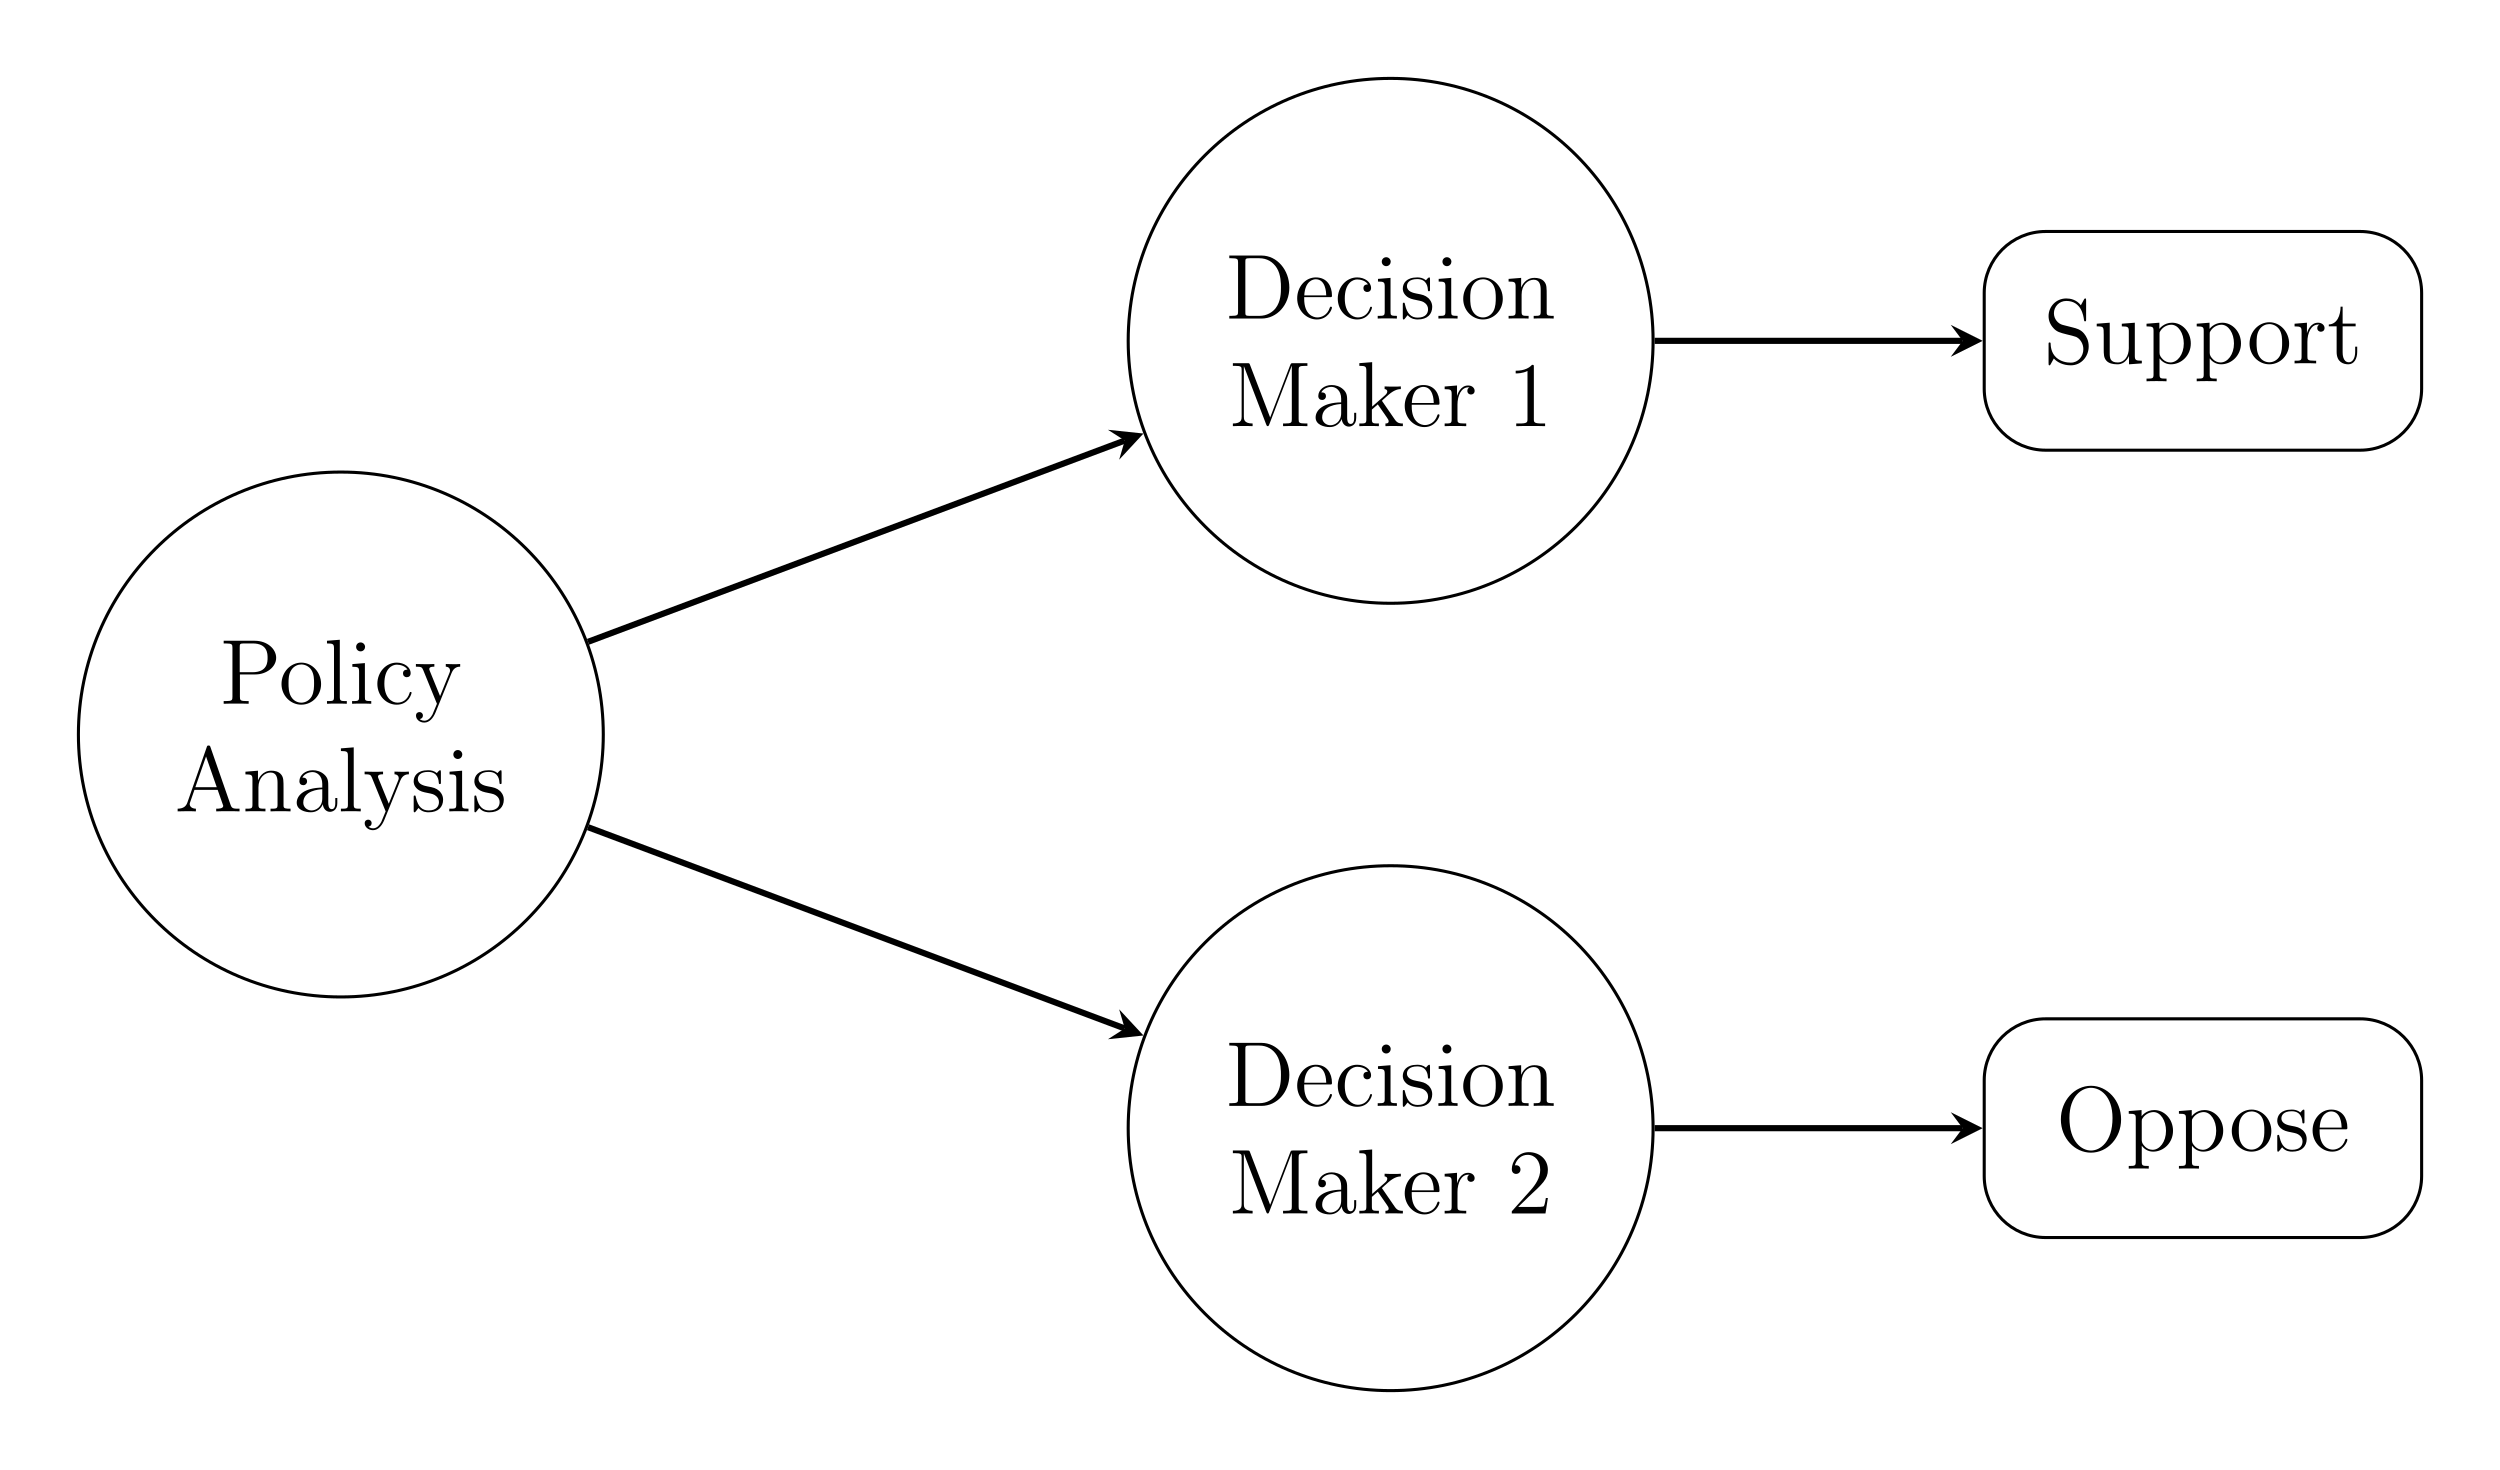
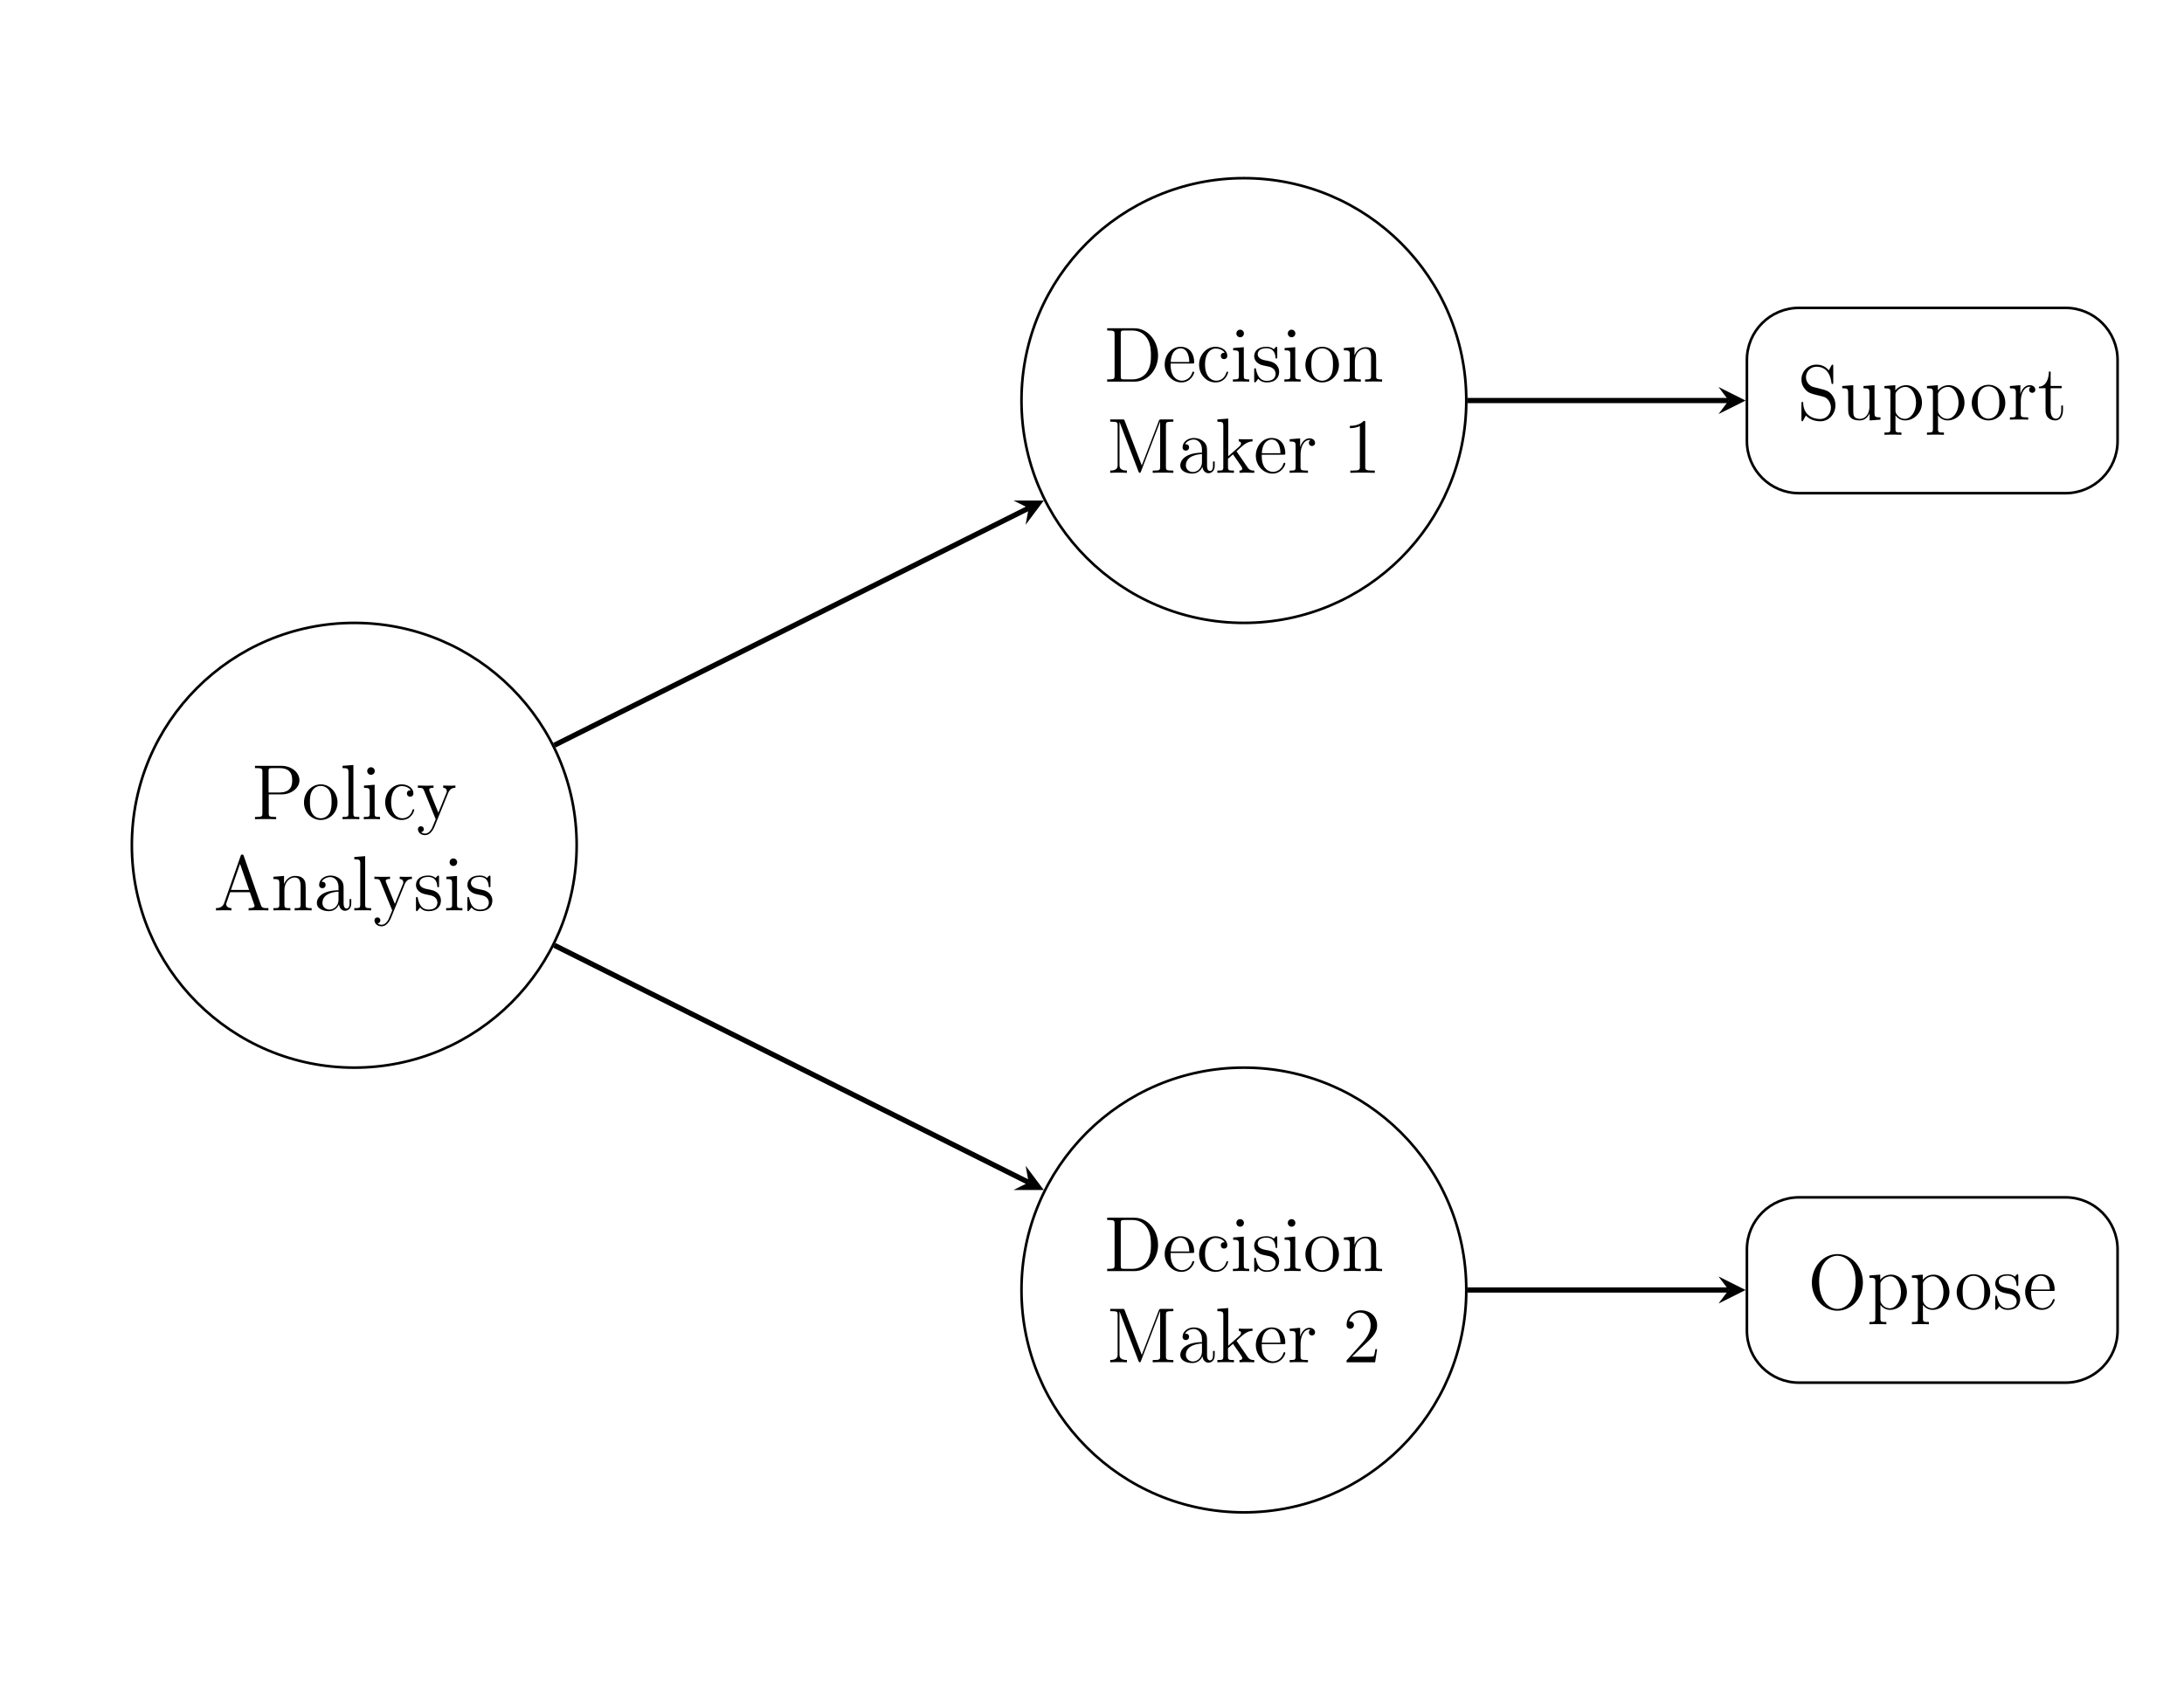
- <svg xmlns="http://www.w3.org/2000/svg" xmlns:xlink="http://www.w3.org/1999/xlink" version="1.1" width="324.029" height="190.402" viewBox="0 0 324.029 190.402">
+ <svg xmlns="http://www.w3.org/2000/svg" xmlns:xlink="http://www.w3.org/1999/xlink" version="1.1" width="334.035" height="258.603" viewBox="0 0 334.035 258.603">
  <defs>
    <path id="font_1_7" d="M.218 .318H.387C.504 .318 .611 .397 .611 .498 .611 .595 .514 .683 .379 .683H.042V.654H.062C.134 .654 .137 .644 .137 .607V.076C.137 .039 .134 .029 .062 .029H.042V0C.066 .002 .148 .002 .177 .002 .207 .002 .289 .002 .313 0V.029H.293C.221 .029 .218 .039 .218 .076V.318M.216 .342V.614C.216 .647 .218 .654 .262 .654H.356C.518 .654 .518 .541 .518 .498 .518 .456 .518 .342 .355 .342H.216Z" />
    <path id="font_1_16" d="M.459 .214C.459 .343 .361 .446 .245 .446 .125 .446 .03 .34 .03 .214 .03 .086 .13-.01 .244-.01 .362-.01 .459 .088 .459 .214M.245 .012C.208 .012 .163 .028 .134 .077 .107 .122 .106 .181 .106 .223 .106 .261 .106 .322 .137 .367 .165 .41 .209 .426 .244 .426 .283 .426 .325 .408 .352 .369 .383 .323 .383 .26 .383 .223 .383 .188 .383 .126 .357 .079 .329 .031 .283 .012 .245 .012Z" />
    <path id="font_1_14" d="M.172 .694 .033 .683V.654C.101 .654 .109 .647 .109 .598V.074C.109 .029 .098 .029 .033 .029V0C.061 .002 .11 .002 .14 .002 .17 .002 .22 .002 .248 0V.029C.184 .029 .172 .029 .172 .074V.694Z" />
    <path id="font_1_12" d="M.174 .616C.174 .642 .153 .665 .125 .665 .099 .665 .077 .644 .077 .617 .077 .587 .101 .568 .125 .568 .156 .568 .174 .594 .174 .616M.036 .43V.401C.1 .401 .109 .395 .109 .346V.074C.109 .029 .098 .029 .033 .029V0C.061 .002 .109 .002 .138 .002 .149 .002 .207 .002 .241 0V.029C.176 .029 .172 .034 .172 .073V.441L.036 .43Z" />
    <path id="font_1_10" d="M.362 .37C.35 .37 .313 .37 .313 .329 .313 .305 .33 .288 .354 .288 .377 .288 .396 .302 .396 .331 .396 .398 .326 .446 .245 .446 .128 .446 .035 .342 .035 .216 .035 .088 .131-.01 .244-.01 .376-.01 .406 .11 .406 .119 .406 .128 .399 .128 .396 .128 .387 .128 .386 .125 .383 .113 .361 .042 .307 .012 .253 .012 .192 .012 .111 .065 .111 .217 .111 .383 .196 .424 .246 .424 .284 .424 .339 .409 .362 .37Z" />
    <path id="font_1_22" d="M.405 .334C.432 .401 .479 .402 .498 .402V.431C.469 .429 .455 .429 .423 .429 .4 .429 .398 .429 .342 .431V.402C.379 .4 .388 .377 .388 .359 .388 .35 .386 .345 .382 .335L.28 .083 .169 .355C.163 .369 .163 .375 .163 .376 .163 .402 .198 .402 .218 .402V.431C.192 .429 .143 .429 .115 .429 .077 .429 .075 .429 .018 .431V.402C.076 .402 .084 .397 .097 .366L.246-0C.202-.106 .202-.108 .198-.116 .181-.146 .154-.184 .109-.184 .078-.184 .059-.166 .059-.166 .059-.166 .094-.162 .094-.127 .094-.103 .075-.09 .057-.09 .04-.09 .019-.1 .019-.129 .019-.167 .056-.204 .109-.204 .165-.204 .206-.155 .232-.092L.405 .334Z" />
    <path id="font_1_3" d="M.387 .696C.383 .708 .381 .714 .367 .714 .353 .714 .351 .711 .346 .695L.137 .097C.123 .056 .095 .03 .031 .029V0C.092 .002 .094 .002 .127 .002 .155 .002 .203 .002 .229 0V.029C.187 .03 .162 .051 .162 .079 .162 .085 .162 .087 .167 .1L.213 .233H.465L.52 .076C.525 .064 .525 .062 .525 .059 .525 .029 .474 .029 .449 .029V0C.472 .002 .551 .002 .579 .002 .607 .002 .679 .002 .702 0V.029C.637 .029 .619 .029 .605 .07L.387 .696M.339 .595 .455 .262H.223L.339 .595Z" />
    <path id="font_1_15" d="M.445 .243C.445 .336 .445 .364 .422 .396 .393 .435 .346 .441 .312 .441 .215 .441 .177 .358 .169 .338H.168V.441L.032 .43V.401C.1 .401 .108 .394 .108 .345V.074C.108 .029 .097 .029 .032 .029V0C.058 .002 .112 .002 .14 .002 .169 .002 .223 .002 .249 0V.029C.185 .029 .173 .029 .173 .074V.26C.173 .365 .242 .421 .304 .421 .366 .421 .38 .37 .38 .309V.074C.38 .029 .369 .029 .304 .029V0C.33 .002 .384 .002 .412 .002 .441 .002 .495 .002 .521 0V.029C.471 .029 .446 .029 .445 .059V.243Z" />
    <path id="font_1_9" d="M.386 .267C.386 .321 .386 .361 .342 .4 .307 .432 .262 .446 .218 .446 .136 .446 .073 .392 .073 .327 .073 .298 .092 .284 .115 .284 .139 .284 .156 .301 .156 .325 .156 .366 .12 .366 .105 .366 .128 .408 .176 .426 .216 .426 .262 .426 .321 .388 .321 .298V.258C.12 .255 .044 .171 .044 .094 .044 .015 .136-.01 .197-.01 .263-.01 .308 .03 .327 .078 .331 .031 .362-.005 .405-.005 .426-.005 .484 .009 .484 .089V.145H.462V.089C.462 .032 .438 .024 .424 .024 .386 .024 .386 .077 .386 .092V.267M.321 .141C.321 .043 .248 .01 .205 .01 .156 .01 .115 .046 .115 .094 .115 .226 .285 .238 .321 .24V.141Z" />
    <path id="font_1_19" d="M.328 .423C.328 .441 .328 .446 .318 .446 .31 .446 .291 .424 .284 .415 .253 .44 .222 .446 .19 .446 .069 .446 .033 .38 .033 .325 .033 .314 .033 .279 .071 .244 .103 .216 .137 .209 .183 .2 .238 .189 .251 .186 .276 .166 .294 .151 .307 .129 .307 .101 .307 .058 .282 .01 .194 .01 .128 .01 .08 .048 .058 .148 .054 .166 .054 .167 .053 .168 .051 .172 .047 .172 .044 .172 .033 .172 .033 .167 .033 .149V.013C.033-.005 .033-.01 .043-.01 .048-.01 .049-.009 .066 .012 .071 .019 .071 .021 .086 .037 .124-.01 .178-.01 .195-.01 .3-.01 .352 .048 .352 .127 .352 .181 .319 .213 .31 .222 .274 .253 .247 .259 .181 .271 .151 .277 .078 .291 .078 .351 .078 .382 .099 .428 .189 .428 .298 .428 .304 .335 .306 .304 .307 .296 .314 .296 .317 .296 .328 .296 .328 .301 .328 .319V.423Z" />
    <path id="font_1_4" d="M.042 .683V.654H.062C.134 .654 .137 .644 .137 .607V.076C.137 .039 .134 .029 .062 .029H.042V0H.392C.559 0 .693 .15 .693 .335 .693 .528 .558 .683 .392 .683H.042M.262 .029C.218 .029 .216 .036 .216 .069V.614C.216 .647 .218 .654 .262 .654H.367C.45 .654 .516 .614 .557 .548 .602 .477 .602 .376 .602 .336 .602 .28 .601 .186 .544 .112 .511 .07 .451 .029 .367 .029H.262Z" />
    <path id="font_1_11" d="M.383 .232C.405 .232 .407 .232 .407 .251 .407 .352 .353 .446 .232 .446 .118 .446 .03 .343 .03 .219 .03 .087 .132-.01 .243-.01 .362-.01 .407 .098 .407 .119 .407 .125 .402 .129 .396 .129 .388 .129 .386 .124 .384 .119 .358 .035 .291 .012 .249 .012 .207 .012 .106 .04 .106 .213V.232H.383M.107 .251C.115 .408 .203 .426 .231 .426 .338 .426 .344 .285 .345 .251H.107Z" />
    <path id="font_1_5" d="M.23 .664C.223 .683 .222 .683 .199 .683H.044V.654H.064C.136 .654 .139 .644 .139 .607V.103C.139 .076 .139 .029 .044 .029V0C.07 .002 .123 .002 .151 .002 .179 .002 .232 .002 .258 0V.029C.163 .029 .163 .076 .163 .103V.649H.164L.405 .019C.409 .008 .412 0 .422 0 .431 0 .433 .005 .439 .02L.682 .654H.683V.076C.683 .039 .68 .029 .608 .029H.588V0C.611 .002 .691 .002 .72 .002 .749 .002 .829 .002 .852 0V.029H.832C.76 .029 .757 .039 .757 .076V.607C.757 .644 .76 .654 .832 .654H.852V.683H.697C.675 .683 .674 .682 .666 .663L.448 .094 .23 .664Z" />
    <path id="font_1_13" d="M.28 .265C.28 .266 .273 .274 .273 .275 .273 .278 .336 .332 .344 .34 .413 .4 .457 .401 .478 .402V.431C.458 .429 .432 .429 .402 .429 .376 .429 .325 .429 .302 .431V.402C.319 .401 .331 .392 .331 .376 .331 .356 .311 .338 .31 .338L.167 .212V.694L.028 .683V.654C.096 .654 .104 .647 .104 .598V.074C.104 .029 .093 .029 .028 .029V0C.056 .002 .104 .002 .134 .002 .164 .002 .212 .002 .24 0V.029C.176 .029 .164 .029 .164 .074V.18L.228 .236 .324 .098C.339 .077 .346 .066 .346 .052 .346 .034 .332 .029 .311 .029V0C.336 .002 .385 .002 .412 .002 .455 .002 .457 .002 .5 0V.029C.473 .029 .442 .029 .414 .07L.28 .265Z" />
    <path id="font_1_18" d="M.167 .233C.167 .33 .207 .421 .284 .421 .292 .421 .294 .421 .298 .42 .29 .416 .274 .41 .274 .383 .274 .354 .297 .343 .313 .343 .333 .343 .353 .356 .353 .383 .353 .413 .326 .441 .283 .441 .198 .441 .169 .349 .163 .33H.162V.441L.028 .43V.401C.096 .401 .104 .394 .104 .345V.074C.104 .029 .093 .029 .028 .029V0C.056 .002 .111 .002 .141 .002 .168 .002 .239 .002 .262 0V.029H.242C.169 .029 .167 .04 .167 .076V.233Z" />
    <path id="font_1_1" d="M.288 .641C.288 .664 .288 .665 .268 .665 .244 .638 .194 .601 .091 .601V.572C.114 .572 .164 .572 .219 .598V.077C.219 .041 .216 .029 .128 .029H.097V0C.124 .002 .221 .002 .254 .002 .287 .002 .383 .002 .41 0V.029H.379C.291 .029 .288 .041 .288 .077V.641Z" />
    <path id="font_1_2" d="M.44 .168H.418C.415 .151 .407 .096 .397 .08 .39 .071 .333 .071 .303 .071H.118C.145 .094 .206 .158 .232 .182 .384 .322 .44 .374 .44 .473 .44 .588 .349 .665 .233 .665 .117 .665 .049 .566 .049 .48 .049 .429 .093 .429 .096 .429 .117 .429 .143 .444 .143 .476 .143 .504 .124 .523 .096 .523 .087 .523 .085 .523 .082 .522 .101 .59 .155 .636 .22 .636 .305 .636 .357 .565 .357 .473 .357 .388 .308 .314 .251 .25L.049 .024V0H.414L.44 .168Z" />
    <path id="font_1_8" d="M.208 .417C.157 .43 .112 .48 .112 .544 .112 .614 .168 .677 .246 .677 .41 .677 .432 .515 .438 .472 .44 .46 .44 .456 .45 .456 .461 .456 .461 .461 .461 .479V.681C.461 .699 .461 .704 .451 .704 .448 .704 .444 .704 .437 .691L.404 .63C.356 .692 .29 .704 .246 .704 .135 .704 .054 .615 .054 .513 .054 .465 .071 .421 .108 .381 .143 .342 .178 .333 .249 .315 .284 .307 .339 .293 .353 .287 .4 .264 .431 .21 .431 .154 .431 .079 .378 .008 .295 .008 .25 .008 .188 .019 .139 .062 .081 .114 .077 .186 .076 .219 .075 .227 .067 .227 .065 .227 .054 .227 .054 .222 .054 .204V.002C.054-.016 .054-.021 .064-.021 .07-.021 .071-.019 .078-.007 .082 .001 .103 .038 .111 .053 .147 .013 .21-.021 .296-.021 .408-.021 .489 .074 .489 .184 .489 .245 .466 .29 .439 .323 .402 .368 .357 .379 .318 .389L.208 .417Z" />
    <path id="font_1_21" d="M.304 .43V.401C.372 .401 .38 .394 .38 .345V.166C.38 .081 .335 .01 .26 .01 .178 .01 .173 .057 .173 .11V.441L.032 .43V.401C.108 .401 .108 .398 .108 .309V.159C.108 .097 .108 .061 .138 .028 .162 .002 .203-.01 .254-.01 .271-.01 .303-.01 .337 .019 .366 .042 .382 .08 .382 .08V-.01L.521 0V.029C.453 .029 .445 .036 .445 .085V.441L.304 .43Z" />
    <path id="font_1_17" d="M.245-.165C.181-.165 .169-.165 .169-.12V.054C.187 .029 .228-.01 .292-.01 .407-.01 .508 .087 .508 .216 .508 .343 .414 .441 .305 .441 .217 .441 .17 .378 .167 .374V.441L.028 .43V.401C.098 .401 .104 .394 .104 .35V-.12C.104-.165 .093-.165 .028-.165V-.194C.054-.192 .108-.192 .136-.192 .165-.192 .219-.192 .245-.194V-.165M.169 .319C.169 .338 .169 .339 .18 .355 .21 .4 .259 .419 .297 .419 .372 .419 .432 .328 .432 .216 .432 .097 .364 .01 .287 .01 .256 .01 .227 .023 .207 .042 .184 .065 .169 .085 .169 .113V.319Z" />
    <path id="font_1_20" d="M.168 .402H.309V.431H.168V.615H.146C.145 .521 .109 .425 .018 .422V.402H.103V.124C.103 .013 .177-.01 .23-.01 .293-.01 .326 .052 .326 .124V.181H.304V.126C.304 .054 .275 .012 .236 .012 .168 .012 .168 .105 .168 .122V.402Z" />
    <path id="font_1_6" d="M.707 .339C.707 .546 .555 .704 .381 .704 .203 .704 .054 .544 .054 .339 .054 .136 .205-.021 .38-.021 .559-.021 .707 .138 .707 .339M.381 .002C.279 .002 .147 .098 .147 .354 .147 .599 .286 .682 .38 .682 .479 .682 .614 .596 .614 .354 .614 .094 .478 .002 .381 .002Z" />
  </defs>
-   <path transform="matrix(1,0,0,-1,44.178,95.201)" stroke-width=".399" stroke-linecap="butt" stroke-miterlimit="10" stroke-linejoin="miter" fill="none" stroke="#000000" d="M34.016 0C34.016 18.787 18.787 34.016 0 34.016-18.787 34.016-34.016 18.787-34.016 0-34.016-18.787-18.787-34.016 0-34.016 18.787-34.016 34.016-18.787 34.016 0ZM0 0" />
-   <use data-text="P" xlink:href="#font_1_7" transform="matrix(11.9552,0,0,-11.9552,28.489,91.216)" />
-   <use data-text="o" xlink:href="#font_1_16" transform="matrix(11.9552,0,0,-11.9552,36.12837,91.216)" />
-   <use data-text="l" xlink:href="#font_1_14" transform="matrix(11.9552,0,0,-11.9552,41.98642,91.216)" />
-   <use data-text="i" xlink:href="#font_1_12" transform="matrix(11.9552,0,0,-11.9552,45.23824,91.216)" />
-   <use data-text="c" xlink:href="#font_1_10" transform="matrix(11.9552,0,0,-11.9552,48.49005,91.216)" />
-   <use data-text="y" xlink:href="#font_1_22" transform="matrix(11.9552,0,0,-11.9552,53.69057,91.216)" />
-   <use data-text="A" xlink:href="#font_1_3" transform="matrix(11.9552,0,0,-11.9552,22.654,105.163)" />
-   <use data-text="n" xlink:href="#font_1_15" transform="matrix(11.9552,0,0,-11.9552,31.42912,105.163)" />
-   <use data-text="a" xlink:href="#font_1_9" transform="matrix(11.9552,0,0,-11.9552,37.93275,105.163)" />
-   <use data-text="l" xlink:href="#font_1_14" transform="matrix(11.9552,0,0,-11.9552,43.7908,105.163)" />
-   <use data-text="y" xlink:href="#font_1_22" transform="matrix(11.9552,0,0,-11.9552,47.04261,105.163)" />
-   <use data-text="s" xlink:href="#font_1_19" transform="matrix(11.9552,0,0,-11.9552,53.22345,105.163)" />
-   <use data-text="i" xlink:href="#font_1_12" transform="matrix(11.9552,0,0,-11.9552,57.83816,105.163)" />
-   <use data-text="s" xlink:href="#font_1_19" transform="matrix(11.9552,0,0,-11.9552,61.08998,105.163)" />
-   <path transform="matrix(1,0,0,-1,44.178,95.201)" stroke-width=".399" stroke-linecap="butt" stroke-miterlimit="10" stroke-linejoin="miter" fill="none" stroke="#000000" d="M170.081 51.024C170.081 69.811 154.852 85.04 136.065 85.04 117.278 85.04 102.049 69.811 102.049 51.024 102.049 32.238 117.278 17.008 136.065 17.008 154.852 17.008 170.081 32.238 170.081 51.024ZM136.065 51.024" />
-   <use data-text="D" xlink:href="#font_1_4" transform="matrix(11.9552,0,0,-11.9552,158.829,41.288)" />
-   <use data-text="e" xlink:href="#font_1_11" transform="matrix(11.9552,0,0,-11.9552,167.7715,41.288)" />
-   <use data-text="c" xlink:href="#font_1_10" transform="matrix(11.9552,0,0,-11.9552,172.972,41.288)" />
-   <use data-text="i" xlink:href="#font_1_12" transform="matrix(11.9552,0,0,-11.9552,178.1725,41.288)" />
-   <use data-text="s" xlink:href="#font_1_19" transform="matrix(11.9552,0,0,-11.9552,181.4244,41.288)" />
-   <use data-text="i" xlink:href="#font_1_12" transform="matrix(11.9552,0,0,-11.9552,186.0391,41.288)" />
-   <use data-text="o" xlink:href="#font_1_16" transform="matrix(11.9552,0,0,-11.9552,189.2909,41.288)" />
-   <use data-text="n" xlink:href="#font_1_15" transform="matrix(11.9552,0,0,-11.9552,195.1489,41.288)" />
-   <use data-text="M" xlink:href="#font_1_5" transform="matrix(11.9552,0,0,-11.9552,159.269,55.23599)" />
-   <use data-text="a" xlink:href="#font_1_9" transform="matrix(11.9552,0,0,-11.9552,169.9928,55.23599)" />
-   <use data-text="k" xlink:href="#font_1_13" transform="matrix(11.9552,0,0,-11.9552,175.8509,55.23599)" />
-   <use data-text="e" xlink:href="#font_1_11" transform="matrix(11.9552,0,0,-11.9552,181.7089,55.23599)" />
-   <use data-text="r" xlink:href="#font_1_18" transform="matrix(11.9552,0,0,-11.9552,186.9094,55.23599)" />
-   <use data-text="1" xlink:href="#font_1_1" transform="matrix(11.9552,0,0,-11.9552,195.3618,55.23599)" />
-   <path transform="matrix(1,0,0,-1,44.178,95.201)" stroke-width=".399" stroke-linecap="butt" stroke-miterlimit="10" stroke-linejoin="miter" fill="none" stroke="#000000" d="M170.081-51.024C170.081-32.238 154.852-17.008 136.065-17.008 117.278-17.008 102.049-32.238 102.049-51.024 102.049-69.811 117.278-85.04 136.065-85.04 154.852-85.04 170.081-69.811 170.081-51.024ZM136.065-51.024" />
-   <use data-text="D" xlink:href="#font_1_4" transform="matrix(11.9552,0,0,-11.9552,158.829,143.335)" />
-   <use data-text="e" xlink:href="#font_1_11" transform="matrix(11.9552,0,0,-11.9552,167.7715,143.335)" />
-   <use data-text="c" xlink:href="#font_1_10" transform="matrix(11.9552,0,0,-11.9552,172.972,143.335)" />
-   <use data-text="i" xlink:href="#font_1_12" transform="matrix(11.9552,0,0,-11.9552,178.1725,143.335)" />
-   <use data-text="s" xlink:href="#font_1_19" transform="matrix(11.9552,0,0,-11.9552,181.4244,143.335)" />
-   <use data-text="i" xlink:href="#font_1_12" transform="matrix(11.9552,0,0,-11.9552,186.0391,143.335)" />
-   <use data-text="o" xlink:href="#font_1_16" transform="matrix(11.9552,0,0,-11.9552,189.2909,143.335)" />
-   <use data-text="n" xlink:href="#font_1_15" transform="matrix(11.9552,0,0,-11.9552,195.1489,143.335)" />
-   <use data-text="M" xlink:href="#font_1_5" transform="matrix(11.9552,0,0,-11.9552,159.269,157.283)" />
-   <use data-text="a" xlink:href="#font_1_9" transform="matrix(11.9552,0,0,-11.9552,169.9928,157.283)" />
-   <use data-text="k" xlink:href="#font_1_13" transform="matrix(11.9552,0,0,-11.9552,175.8509,157.283)" />
-   <use data-text="e" xlink:href="#font_1_11" transform="matrix(11.9552,0,0,-11.9552,181.7089,157.283)" />
-   <use data-text="r" xlink:href="#font_1_18" transform="matrix(11.9552,0,0,-11.9552,186.9094,157.283)" />
-   <use data-text="2" xlink:href="#font_1_2" transform="matrix(11.9552,0,0,-11.9552,195.3618,157.283)" />
-   <path transform="matrix(1,0,0,-1,44.178,95.201)" stroke-width=".399" stroke-linecap="butt" stroke-miterlimit="10" stroke-linejoin="miter" fill="none" stroke="#000000" d="M261.723 65.198H220.97C216.568 65.198 213 61.629 213 57.228V44.821C213 40.419 216.568 36.851 220.97 36.851H261.723C266.125 36.851 269.693 40.419 269.693 44.821V57.228C269.693 61.629 266.125 65.198 261.723 65.198ZM213 36.851" />
-   <use data-text="S" xlink:href="#font_1_8" transform="matrix(11.9552,0,0,-11.9552,264.873,47.099)" />
-   <use data-text="u" xlink:href="#font_1_21" transform="matrix(11.9552,0,0,-11.9552,271.3767,47.099)" />
-   <use data-text="p" xlink:href="#font_1_17" transform="matrix(11.9552,0,0,-11.9552,277.8803,47.099)" />
-   <use data-text="p" xlink:href="#font_1_17" transform="matrix(11.9552,0,0,-11.9552,284.3839,47.099)" />
-   <use data-text="o" xlink:href="#font_1_16" transform="matrix(11.9552,0,0,-11.9552,291.2103,47.099)" />
-   <use data-text="r" xlink:href="#font_1_18" transform="matrix(11.9552,0,0,-11.9552,297.0684,47.099)" />
-   <use data-text="t" xlink:href="#font_1_20" transform="matrix(11.9552,0,0,-11.9552,301.6233,47.099)" />
-   <path transform="matrix(1,0,0,-1,44.178,95.201)" stroke-width=".399" stroke-linecap="butt" stroke-miterlimit="10" stroke-linejoin="miter" fill="none" stroke="#000000" d="M261.723-36.851H220.97C216.568-36.851 213-40.419 213-44.821V-57.228C213-61.629 216.568-65.198 220.97-65.198H261.723C266.125-65.198 269.693-61.629 269.693-57.228V-44.821C269.693-40.419 266.125-36.851 261.723-36.851ZM213-65.198" />
-   <use data-text="O" xlink:href="#font_1_6" transform="matrix(11.9552,0,0,-11.9552,266.466,149.147)" />
-   <use data-text="p" xlink:href="#font_1_17" transform="matrix(11.9552,0,0,-11.9552,275.5759,149.147)" />
-   <use data-text="p" xlink:href="#font_1_17" transform="matrix(11.9552,0,0,-11.9552,282.0795,149.147)" />
-   <use data-text="o" xlink:href="#font_1_16" transform="matrix(11.9552,0,0,-11.9552,288.9059,149.147)" />
-   <use data-text="s" xlink:href="#font_1_19" transform="matrix(11.9552,0,0,-11.9552,294.764,149.147)" />
-   <use data-text="e" xlink:href="#font_1_11" transform="matrix(11.9552,0,0,-11.9552,299.3787,149.147)" />
-   <path transform="matrix(1,0,0,-1,44.178,95.201)" stroke-width=".797" stroke-linecap="butt" stroke-miterlimit="10" stroke-linejoin="miter" fill="none" stroke="#000000" d="M32.035 12.013 101.604 38.102" />
-   <path transform="matrix(.93628,-.3511,-.3511,-.93628,145.7824,57.0993)" d="M2.59 0-1.554 2.072 0 0-1.554-2.072" />
-   <path transform="matrix(1,0,0,-1,44.178,95.201)" stroke-width=".797" stroke-linecap="butt" stroke-miterlimit="10" stroke-linejoin="miter" fill="none" stroke="#000000" d="M32.035-12.013 101.604-38.102" />
-   <path transform="matrix(.93628,.3511,.3511,-.93628,145.7824,133.3027)" d="M2.59 0-1.554 2.072 0 0-1.554-2.072" />
-   <path transform="matrix(1,0,0,-1,44.178,95.201)" stroke-width=".797" stroke-linecap="butt" stroke-miterlimit="10" stroke-linejoin="miter" fill="none" stroke="#000000" d="M170.28 51.024H210.21" />
-   <path transform="matrix(1,0,0,-1,254.3881,44.17668)" d="M2.59 0-1.554 2.072 0 0-1.554-2.072" />
-   <path transform="matrix(1,0,0,-1,44.178,95.201)" stroke-width=".797" stroke-linecap="butt" stroke-miterlimit="10" stroke-linejoin="miter" fill="none" stroke="#000000" d="M170.28-51.024H210.21" />
-   <path transform="matrix(1,0,0,-1,254.3881,146.2253)" d="M2.59 0-1.554 2.072 0 0-1.554-2.072" />
+   <path transform="matrix(1,0,0,-1,54.183,129.302)" stroke-width=".399" stroke-linecap="butt" stroke-miterlimit="10" stroke-linejoin="miter" fill="none" stroke="#000000" d="M34.016 0C34.016 18.787 18.787 34.016 0 34.016-18.787 34.016-34.016 18.787-34.016 0-34.016-18.787-18.787-34.016 0-34.016 18.787-34.016 34.016-18.787 34.016 0ZM0 0" />
+   <use data-text="P" xlink:href="#font_1_7" transform="matrix(11.9552,0,0,-11.9552,38.495,125.317)" />
+   <use data-text="o" xlink:href="#font_1_16" transform="matrix(11.9552,0,0,-11.9552,46.13437,125.317)" />
+   <use data-text="l" xlink:href="#font_1_14" transform="matrix(11.9552,0,0,-11.9552,51.99241,125.317)" />
+   <use data-text="i" xlink:href="#font_1_12" transform="matrix(11.9552,0,0,-11.9552,55.24423,125.317)" />
+   <use data-text="c" xlink:href="#font_1_10" transform="matrix(11.9552,0,0,-11.9552,58.49605,125.317)" />
+   <use data-text="y" xlink:href="#font_1_22" transform="matrix(11.9552,0,0,-11.9552,63.69656,125.317)" />
+   <use data-text="A" xlink:href="#font_1_3" transform="matrix(11.9552,0,0,-11.9552,32.659,139.264)" />
+   <use data-text="n" xlink:href="#font_1_15" transform="matrix(11.9552,0,0,-11.9552,41.43411,139.264)" />
+   <use data-text="a" xlink:href="#font_1_9" transform="matrix(11.9552,0,0,-11.9552,47.93774,139.264)" />
+   <use data-text="l" xlink:href="#font_1_14" transform="matrix(11.9552,0,0,-11.9552,53.79579,139.264)" />
+   <use data-text="y" xlink:href="#font_1_22" transform="matrix(11.9552,0,0,-11.9552,57.0476,139.264)" />
+   <use data-text="s" xlink:href="#font_1_19" transform="matrix(11.9552,0,0,-11.9552,63.22845,139.264)" />
+   <use data-text="i" xlink:href="#font_1_12" transform="matrix(11.9552,0,0,-11.9552,67.84316,139.264)" />
+   <use data-text="s" xlink:href="#font_1_19" transform="matrix(11.9552,0,0,-11.9552,71.09497,139.264)" />
+   <path transform="matrix(1,0,0,-1,54.183,129.302)" stroke-width=".399" stroke-linecap="butt" stroke-miterlimit="10" stroke-linejoin="miter" fill="none" stroke="#000000" d="M170.081 68.032C170.081 86.819 154.852 102.048 136.065 102.048 117.278 102.048 102.049 86.819 102.049 68.032 102.049 49.245 117.278 34.016 136.065 34.016 154.852 34.016 170.081 49.245 170.081 68.032ZM136.065 68.032" />
+   <use data-text="D" xlink:href="#font_1_4" transform="matrix(11.9552,0,0,-11.9552,168.835,58.381)" />
+   <use data-text="e" xlink:href="#font_1_11" transform="matrix(11.9552,0,0,-11.9552,177.7775,58.381)" />
+   <use data-text="c" xlink:href="#font_1_10" transform="matrix(11.9552,0,0,-11.9552,182.978,58.381)" />
+   <use data-text="i" xlink:href="#font_1_12" transform="matrix(11.9552,0,0,-11.9552,188.1785,58.381)" />
+   <use data-text="s" xlink:href="#font_1_19" transform="matrix(11.9552,0,0,-11.9552,191.4303,58.381)" />
+   <use data-text="i" xlink:href="#font_1_12" transform="matrix(11.9552,0,0,-11.9552,196.045,58.381)" />
+   <use data-text="o" xlink:href="#font_1_16" transform="matrix(11.9552,0,0,-11.9552,199.2969,58.381)" />
+   <use data-text="n" xlink:href="#font_1_15" transform="matrix(11.9552,0,0,-11.9552,205.1549,58.381)" />
+   <use data-text="M" xlink:href="#font_1_5" transform="matrix(11.9552,0,0,-11.9552,169.275,72.329)" />
+   <use data-text="a" xlink:href="#font_1_9" transform="matrix(11.9552,0,0,-11.9552,179.9988,72.329)" />
+   <use data-text="k" xlink:href="#font_1_13" transform="matrix(11.9552,0,0,-11.9552,185.8569,72.329)" />
+   <use data-text="e" xlink:href="#font_1_11" transform="matrix(11.9552,0,0,-11.9552,191.7149,72.329)" />
+   <use data-text="r" xlink:href="#font_1_18" transform="matrix(11.9552,0,0,-11.9552,196.9154,72.329)" />
+   <use data-text="1" xlink:href="#font_1_1" transform="matrix(11.9552,0,0,-11.9552,205.3678,72.329)" />
+   <path transform="matrix(1,0,0,-1,54.183,129.302)" stroke-width=".399" stroke-linecap="butt" stroke-miterlimit="10" stroke-linejoin="miter" fill="none" stroke="#000000" d="M170.081-68.032C170.081-49.245 154.852-34.016 136.065-34.016 117.278-34.016 102.049-49.245 102.049-68.032 102.049-86.819 117.278-102.048 136.065-102.048 154.852-102.048 170.081-86.819 170.081-68.032ZM136.065-68.032" />
+   <use data-text="D" xlink:href="#font_1_4" transform="matrix(11.9552,0,0,-11.9552,168.835,194.444)" />
+   <use data-text="e" xlink:href="#font_1_11" transform="matrix(11.9552,0,0,-11.9552,177.7775,194.444)" />
+   <use data-text="c" xlink:href="#font_1_10" transform="matrix(11.9552,0,0,-11.9552,182.978,194.444)" />
+   <use data-text="i" xlink:href="#font_1_12" transform="matrix(11.9552,0,0,-11.9552,188.1785,194.444)" />
+   <use data-text="s" xlink:href="#font_1_19" transform="matrix(11.9552,0,0,-11.9552,191.4303,194.444)" />
+   <use data-text="i" xlink:href="#font_1_12" transform="matrix(11.9552,0,0,-11.9552,196.045,194.444)" />
+   <use data-text="o" xlink:href="#font_1_16" transform="matrix(11.9552,0,0,-11.9552,199.2969,194.444)" />
+   <use data-text="n" xlink:href="#font_1_15" transform="matrix(11.9552,0,0,-11.9552,205.1549,194.444)" />
+   <use data-text="M" xlink:href="#font_1_5" transform="matrix(11.9552,0,0,-11.9552,169.275,208.391)" />
+   <use data-text="a" xlink:href="#font_1_9" transform="matrix(11.9552,0,0,-11.9552,179.9988,208.391)" />
+   <use data-text="k" xlink:href="#font_1_13" transform="matrix(11.9552,0,0,-11.9552,185.8569,208.391)" />
+   <use data-text="e" xlink:href="#font_1_11" transform="matrix(11.9552,0,0,-11.9552,191.7149,208.391)" />
+   <use data-text="r" xlink:href="#font_1_18" transform="matrix(11.9552,0,0,-11.9552,196.9154,208.391)" />
+   <use data-text="2" xlink:href="#font_1_2" transform="matrix(11.9552,0,0,-11.9552,205.3678,208.391)" />
+   <path transform="matrix(1,0,0,-1,54.183,129.302)" stroke-width=".399" stroke-linecap="butt" stroke-miterlimit="10" stroke-linejoin="miter" fill="none" stroke="#000000" d="M261.723 82.206H220.97C216.568 82.206 213 78.637 213 74.235V61.829C213 57.427 216.568 53.859 220.97 53.859H261.723C266.125 53.859 269.693 57.427 269.693 61.829V74.235C269.693 78.637 266.125 82.206 261.723 82.206ZM213 53.859" />
+   <use data-text="S" xlink:href="#font_1_8" transform="matrix(11.9552,0,0,-11.9552,274.878,64.19299)" />
+   <use data-text="u" xlink:href="#font_1_21" transform="matrix(11.9552,0,0,-11.9552,281.3816,64.19299)" />
+   <use data-text="p" xlink:href="#font_1_17" transform="matrix(11.9552,0,0,-11.9552,287.8853,64.19299)" />
+   <use data-text="p" xlink:href="#font_1_17" transform="matrix(11.9552,0,0,-11.9552,294.3889,64.19299)" />
+   <use data-text="o" xlink:href="#font_1_16" transform="matrix(11.9552,0,0,-11.9552,301.2153,64.19299)" />
+   <use data-text="r" xlink:href="#font_1_18" transform="matrix(11.9552,0,0,-11.9552,307.0734,64.19299)" />
+   <use data-text="t" xlink:href="#font_1_20" transform="matrix(11.9552,0,0,-11.9552,311.6283,64.19299)" />
+   <path transform="matrix(1,0,0,-1,54.183,129.302)" stroke-width=".399" stroke-linecap="butt" stroke-miterlimit="10" stroke-linejoin="miter" fill="none" stroke="#000000" d="M261.723-53.859H220.97C216.568-53.859 213-57.427 213-61.829V-74.235C213-78.637 216.568-82.206 220.97-82.206H261.723C266.125-82.206 269.693-78.637 269.693-74.235V-61.829C269.693-57.427 266.125-53.859 261.723-53.859ZM213-82.206" />
+   <use data-text="O" xlink:href="#font_1_6" transform="matrix(11.9552,0,0,-11.9552,276.472,200.255)" />
+   <use data-text="p" xlink:href="#font_1_17" transform="matrix(11.9552,0,0,-11.9552,285.5819,200.255)" />
+   <use data-text="p" xlink:href="#font_1_17" transform="matrix(11.9552,0,0,-11.9552,292.0855,200.255)" />
+   <use data-text="o" xlink:href="#font_1_16" transform="matrix(11.9552,0,0,-11.9552,298.9119,200.255)" />
+   <use data-text="s" xlink:href="#font_1_19" transform="matrix(11.9552,0,0,-11.9552,304.77,200.255)" />
+   <use data-text="e" xlink:href="#font_1_11" transform="matrix(11.9552,0,0,-11.9552,309.3847,200.255)" />
+   <path transform="matrix(1,0,0,-1,54.183,129.302)" stroke-width=".797" stroke-linecap="butt" stroke-miterlimit="10" stroke-linejoin="miter" fill="none" stroke="#000000" d="M30.601 15.3 103.147 51.574" />
+   <path transform="matrix(.89436,-.44717,-.44717,-.89436,157.3302,77.72835)" d="M2.59 0-1.554 2.072 0 0-1.554-2.072" />
+   <path transform="matrix(1,0,0,-1,54.183,129.302)" stroke-width=".797" stroke-linecap="butt" stroke-miterlimit="10" stroke-linejoin="miter" fill="none" stroke="#000000" d="M30.601-15.3 103.147-51.574" />
+   <path transform="matrix(.89436,.44717,.44717,-.89436,157.3302,180.8757)" d="M2.59 0-1.554 2.072 0 0-1.554-2.072" />
+   <path transform="matrix(1,0,0,-1,54.183,129.302)" stroke-width=".797" stroke-linecap="butt" stroke-miterlimit="10" stroke-linejoin="miter" fill="none" stroke="#000000" d="M170.28 68.032H210.21" />
+   <path transform="matrix(1,0,0,-1,264.3931,61.26983)" d="M2.59 0-1.554 2.072 0 0-1.554-2.072" />
+   <path transform="matrix(1,0,0,-1,54.183,129.302)" stroke-width=".797" stroke-linecap="butt" stroke-miterlimit="10" stroke-linejoin="miter" fill="none" stroke="#000000" d="M170.28-68.032H210.21" />
+   <path transform="matrix(1,0,0,-1,264.3931,197.3342)" d="M2.59 0-1.554 2.072 0 0-1.554-2.072" />
</svg>
